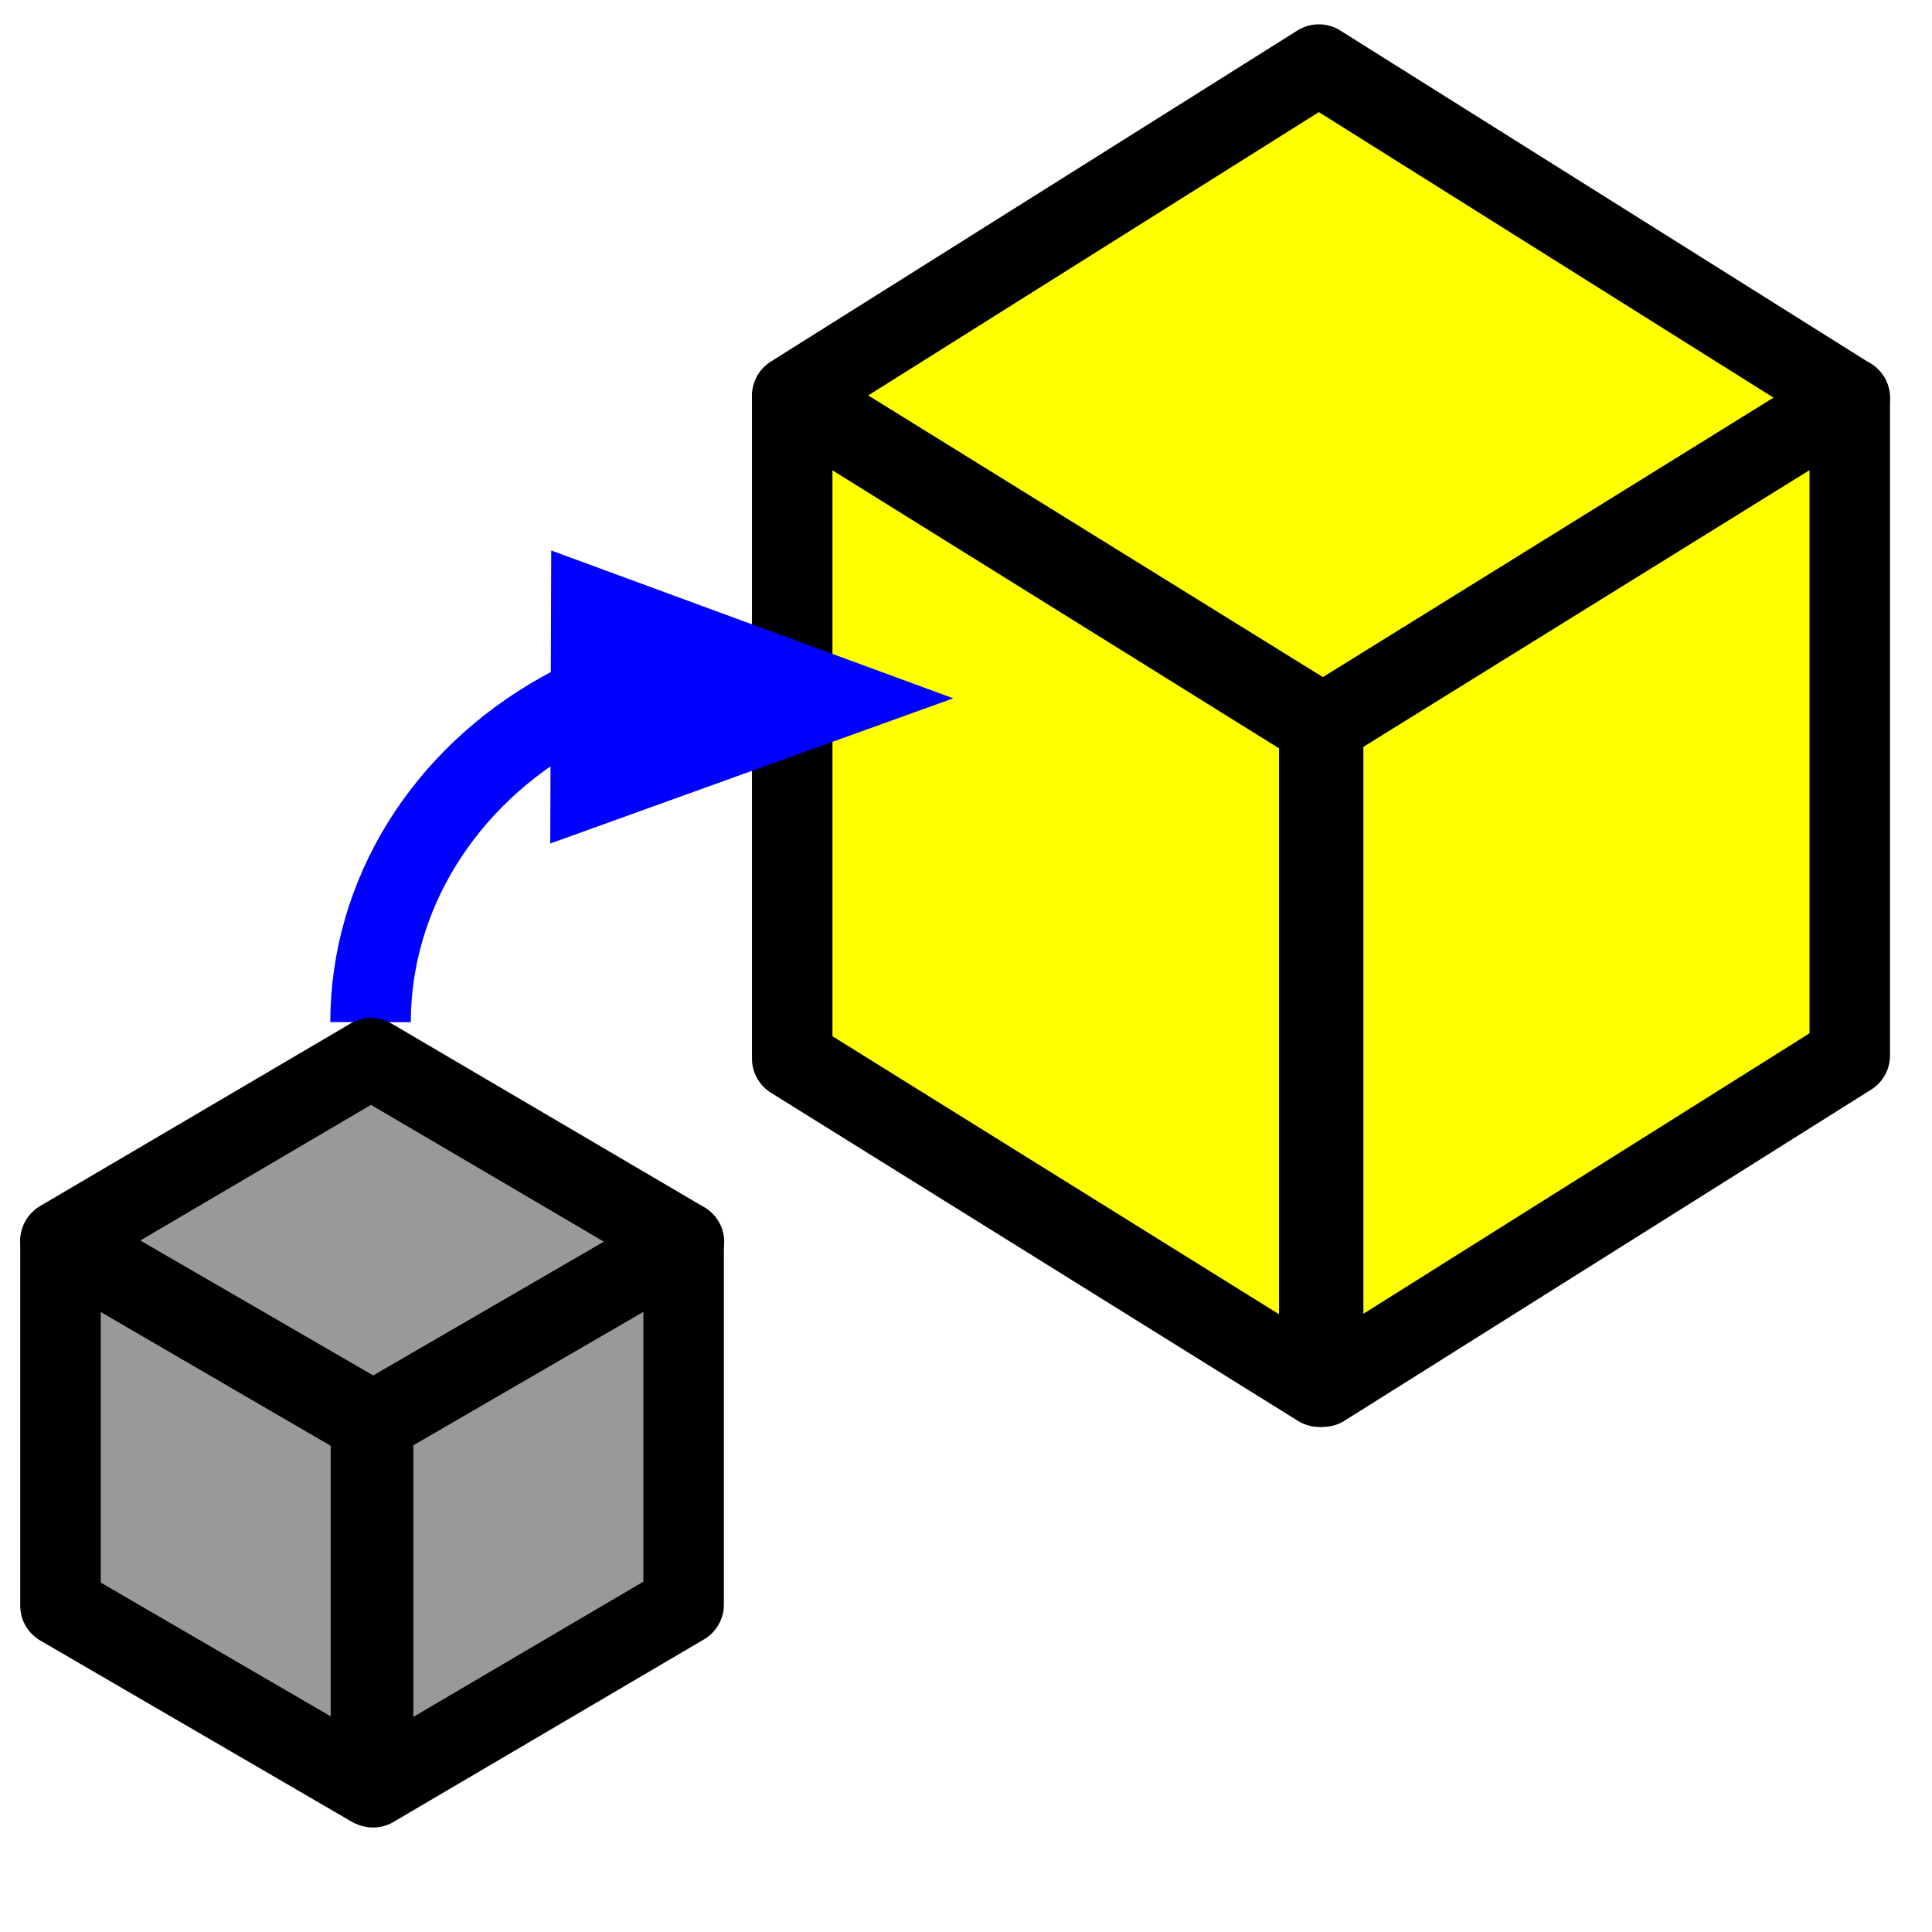
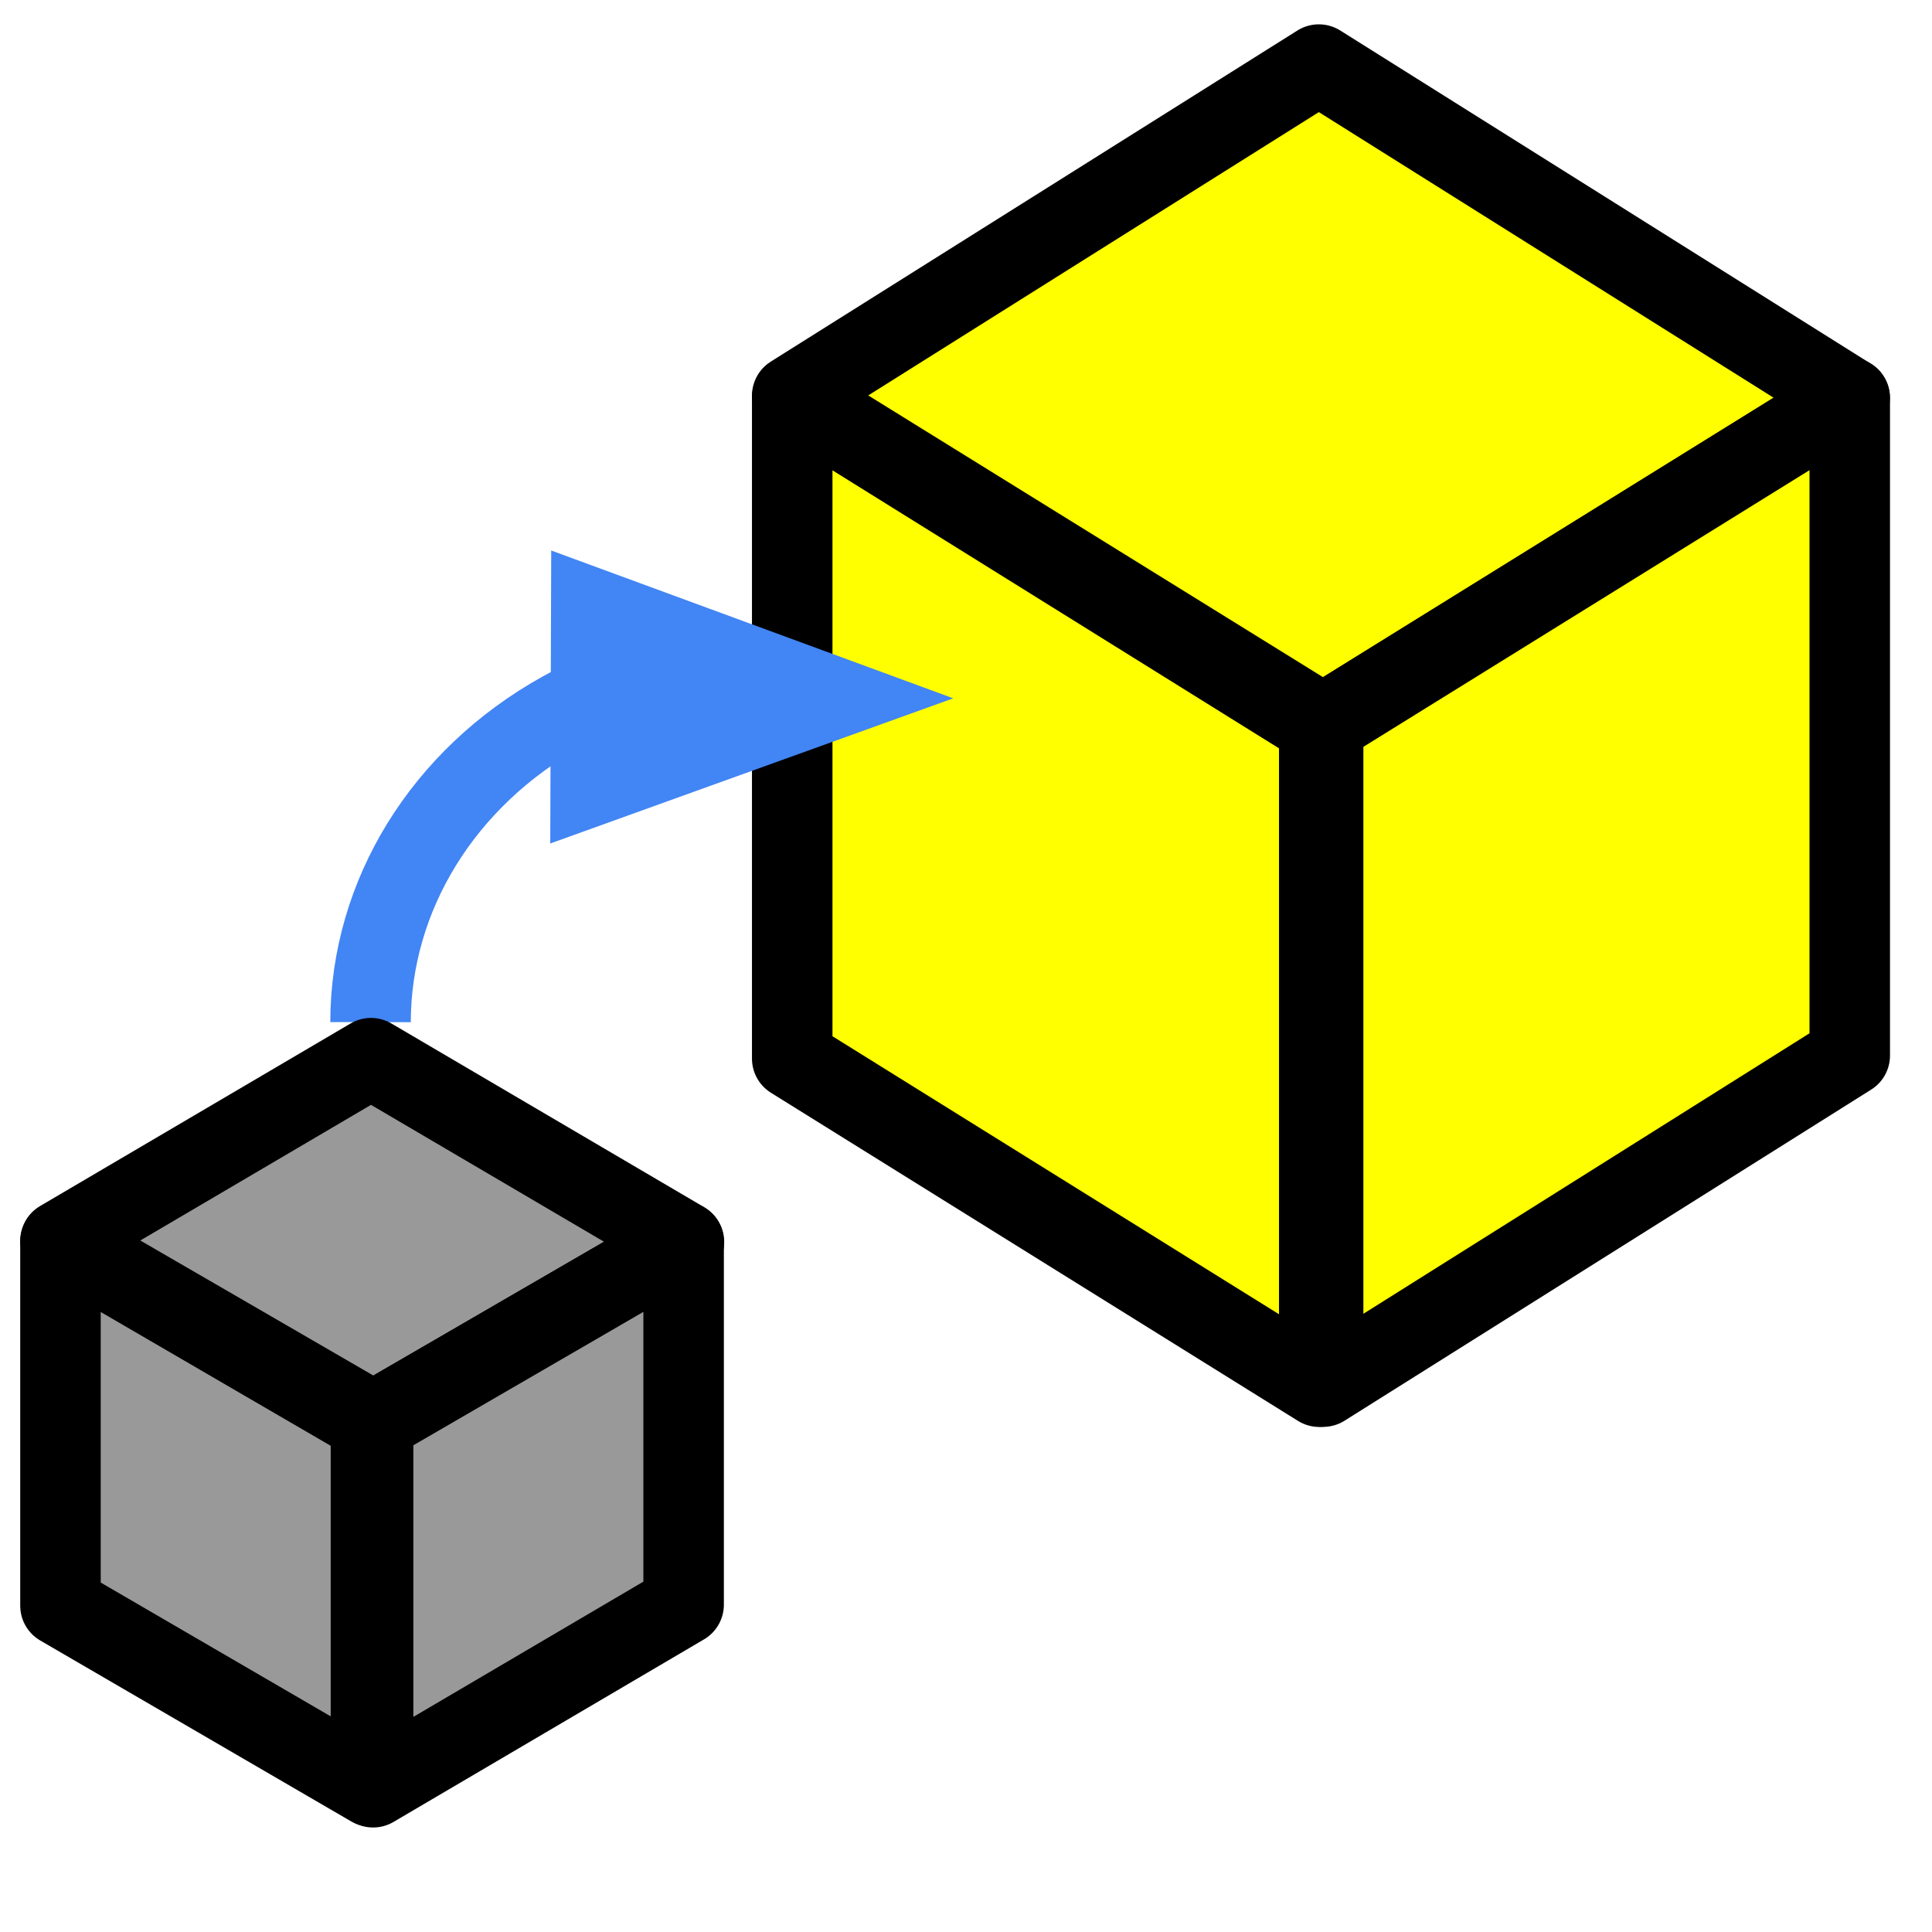
<svg xmlns="http://www.w3.org/2000/svg" version="1.1" viewBox="0.0 0.0 96.0 96.0" fill="none" stroke="none" stroke-linecap="square" stroke-miterlimit="10">
  <clipPath id="g14470d71bf0_0_50.0">
    <path d="m0 0l96.0 0l0 96.0l-96.0 0l0 -96.0z" clip-rule="nonzero" />
  </clipPath>
  <g clip-path="url(#g14470d71bf0_0_50.0)">
    <path fill="#000000" fill-opacity="0.0" d="m0 0l96.0 0l0 96.0l-96.0 0z" fill-rule="evenodd" />
    <path fill="#ffff00" d="m39.365 19.661l26.167 -16.452l26.375 16.564l-26.167 16.228z" fill-rule="evenodd" />
    <path stroke="#000000" stroke-width="4.0" stroke-linejoin="round" stroke-linecap="butt" d="m39.365 19.661l26.167 -16.452l26.375 16.564l-26.167 16.228z" fill-rule="evenodd" />
    <path fill="#ffff00" d="m39.365 19.769l0 32.832l26.188 16.304l0 -32.832z" fill-rule="evenodd" />
    <path stroke="#000000" stroke-width="4.0" stroke-linejoin="round" stroke-linecap="butt" d="m39.365 19.769l0 32.832l26.188 16.304l0 -32.832z" fill-rule="evenodd" />
    <path fill="#ffff00" d="m65.746 35.997l26.167 -16.228l0 32.68l-26.167 16.452z" fill-rule="evenodd" />
    <path stroke="#000000" stroke-width="4.0" stroke-linejoin="round" stroke-linecap="butt" d="m65.746 35.997l26.167 -16.228l0 32.68l-26.167 16.452z" fill-rule="evenodd" />
    <path fill="#000000" fill-opacity="0.0" d="m18.412 50.79l0 0c0.006 -6.299 3.612 -12.142 9.521 -15.426c5.909 -3.284 13.269 -3.536 19.433 -0.665l-9.064 16.106z" fill-rule="evenodd" />
    <path fill="#000000" fill-opacity="0.0" d="m18.412 50.79l0 0c0.006 -6.299 3.612 -12.142 9.521 -15.426c5.909 -3.284 13.269 -3.536 19.433 -0.665" fill-rule="evenodd" />
-     <path stroke="#0000ff" stroke-width="4.0" stroke-linejoin="round" stroke-linecap="butt" d="m18.412 50.79l0 0c0.006 -6.299 3.612 -12.142 9.521 -15.426c0.369 -0.205 0.744 -0.399 1.124 -0.58c0.095 -0.045 0.19 -0.09 0.286 -0.134l0.022 -0.01" fill-rule="evenodd" />
-     <path fill="#0000ff" stroke="#0000ff" stroke-width="4.0" stroke-linecap="butt" d="m29.351 39.063l12.167 -4.383l-12.138 -4.463z" fill-rule="evenodd" />
+     <path stroke="#4285f4" stroke-width="4.0" stroke-linejoin="round" stroke-linecap="butt" d="m18.412 50.79l0 0c0.006 -6.299 3.612 -12.142 9.521 -15.426c0.369 -0.205 0.744 -0.399 1.124 -0.58c0.095 -0.045 0.19 -0.09 0.286 -0.134l0.022 -0.01" fill-rule="evenodd" />
+     <path fill="#4285f4" stroke="#4285f4" stroke-width="4.0" stroke-linecap="butt" d="m29.351 39.063l12.167 -4.383l-12.138 -4.463z" fill-rule="evenodd" />
    <path fill="#999999" d="m3.005 61.652l15.429 -9.072l15.551 9.134l-15.429 8.949z" fill-rule="evenodd" />
    <path stroke="#000000" stroke-width="4.0" stroke-linejoin="round" stroke-linecap="butt" d="m3.005 61.652l15.429 -9.072l15.551 9.134l-15.429 8.949z" fill-rule="evenodd" />
    <path fill="#999999" d="m3.005 61.715l0 18.072l15.427 8.975l0 -18.072z" fill-rule="evenodd" />
    <path stroke="#000000" stroke-width="4.0" stroke-linejoin="round" stroke-linecap="butt" d="m3.005 61.715l0 18.072l15.427 8.975l0 -18.072z" fill-rule="evenodd" />
    <path fill="#999999" d="m18.54 70.663l15.429 -8.949l0 18.021l-15.429 9.072z" fill-rule="evenodd" />
    <path stroke="#000000" stroke-width="4.0" stroke-linejoin="round" stroke-linecap="butt" d="m18.54 70.663l15.429 -8.949l0 18.021l-15.429 9.072z" fill-rule="evenodd" />
  </g>
</svg>
